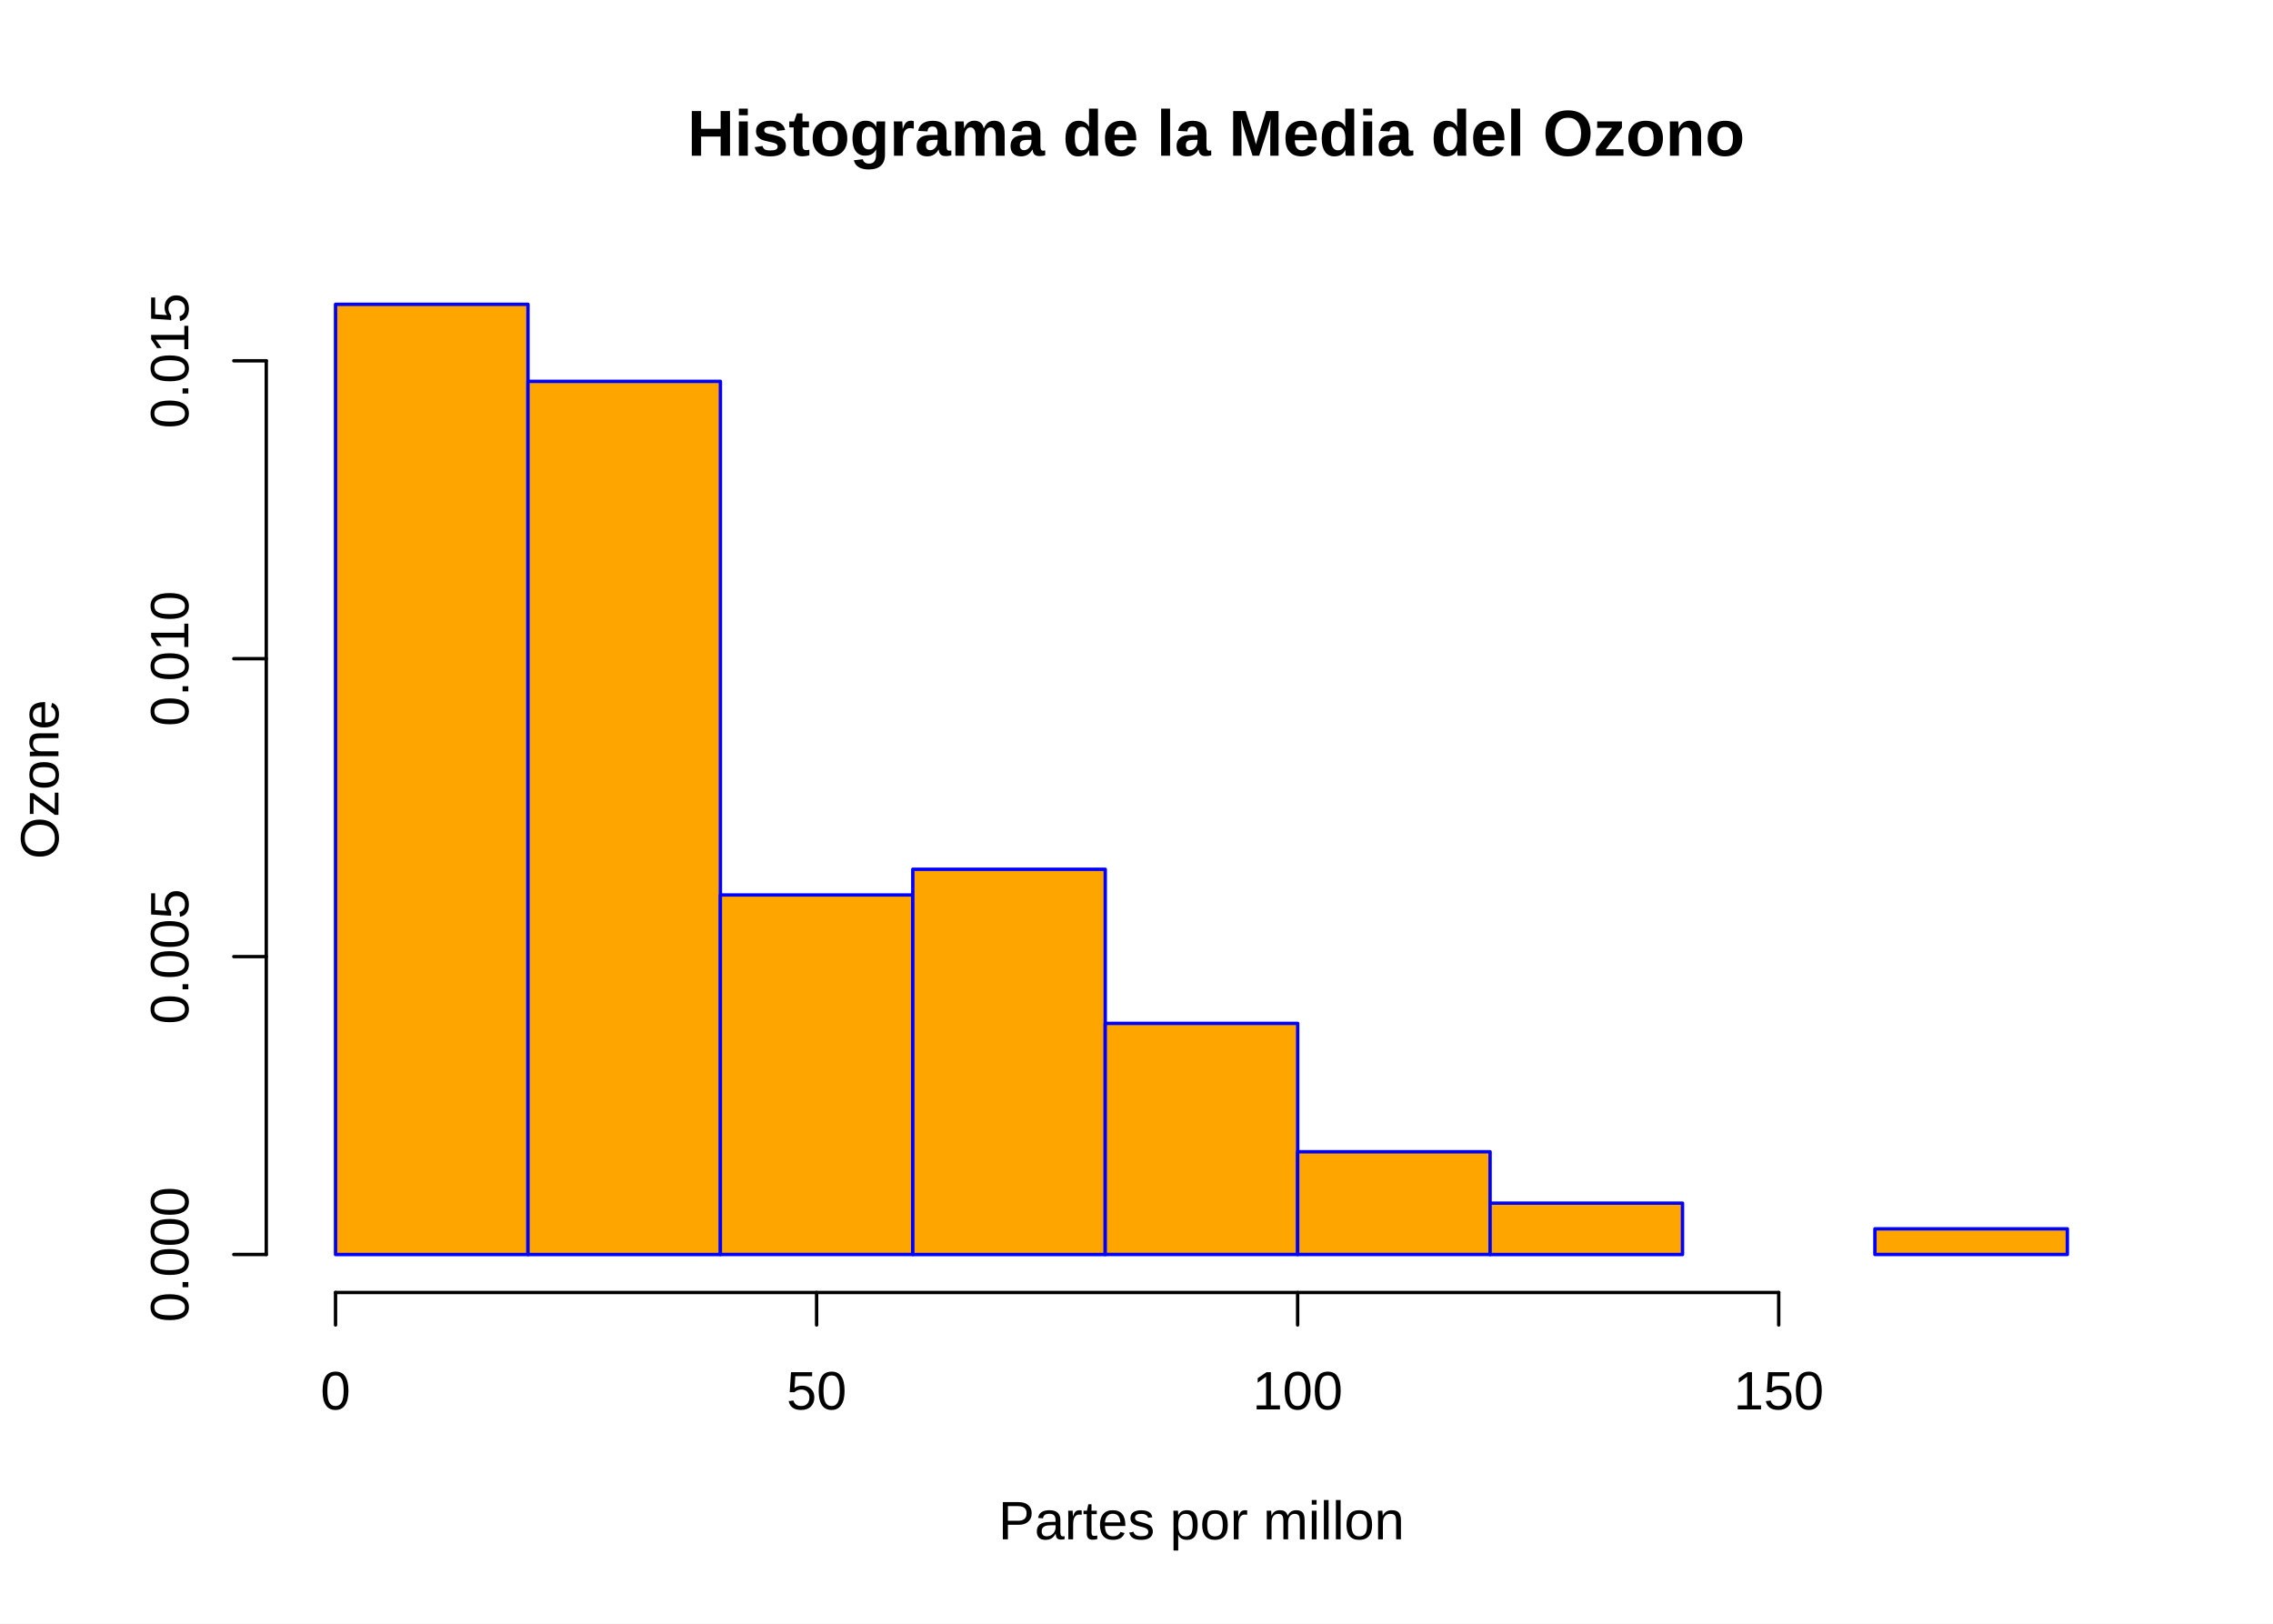
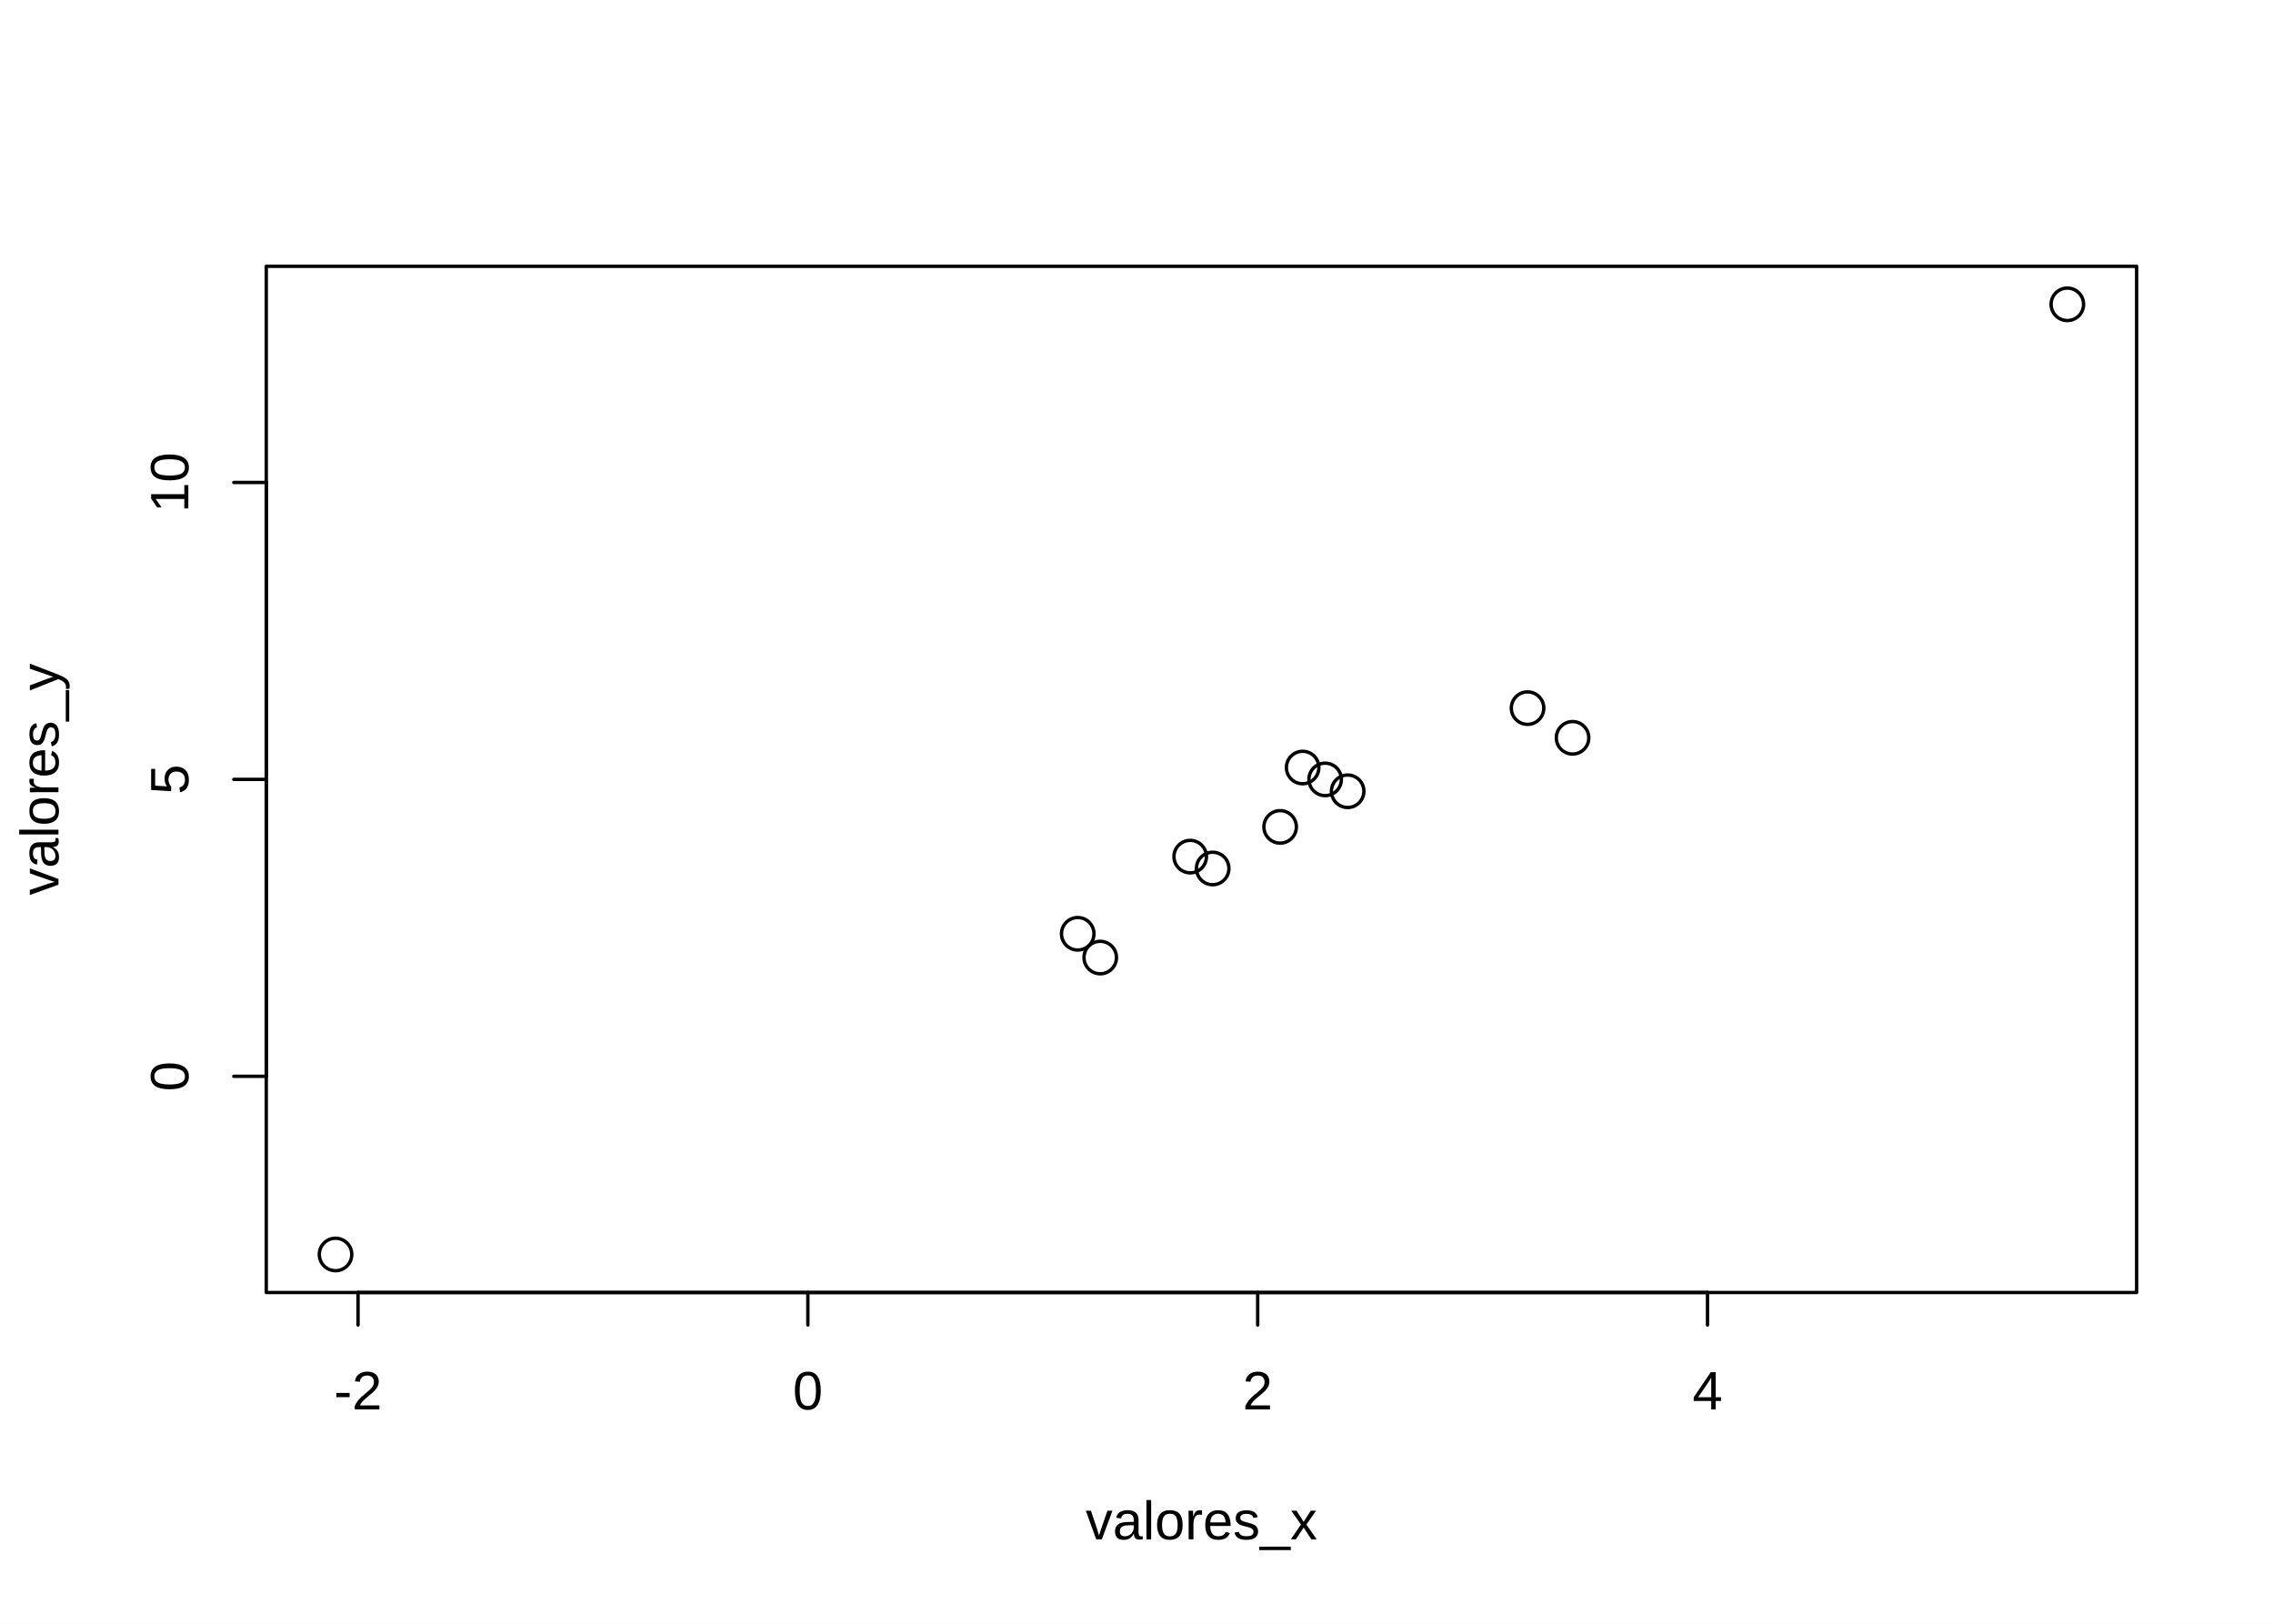
<svg xmlns="http://www.w3.org/2000/svg" viewBox="0 0 504.00 360.00">
  <defs>
    <style type="text/css">
    line, polyline, path, rect, circle {
      fill: none;
      stroke: #000000;
      stroke-linecap: round;
      stroke-linejoin: round;
      stroke-miterlimit: 10.00;
    }
  </style>
  </defs>
  <rect width="100%" height="100%" style="stroke: none; fill: #FFFFFF;" />
-   <text x="152.43" y="34.53" style="font-size: 14.40px; font-weight: bold; font-family: Arial;" textLength="227.93px" lengthAdjust="spacingAndGlyphs">Histograma de la Media del Ozono</text>
-   <text x="221.38" y="341.28" style="font-size: 12.00px; font-family: Arial;" textLength="90.04px" lengthAdjust="spacingAndGlyphs">Partes por millon</text>
-   <text transform="translate(12.96,190.48) rotate(-90)" style="font-size: 12.00px; font-family: Arial;" textLength="35.36px" lengthAdjust="spacingAndGlyphs">Ozone</text>
-   <line x1="74.40" y1="286.56" x2="394.40" y2="286.56" style="stroke-width: 0.75;" />
-   <line x1="74.40" y1="286.56" x2="74.40" y2="293.76" style="stroke-width: 0.75;" />
-   <line x1="181.07" y1="286.56" x2="181.07" y2="293.76" style="stroke-width: 0.75;" />
-   <line x1="287.73" y1="286.56" x2="287.73" y2="293.76" style="stroke-width: 0.75;" />
-   <line x1="394.40" y1="286.56" x2="394.40" y2="293.76" style="stroke-width: 0.75;" />
-   <text x="71.06" y="312.48" style="font-size: 12.00px; font-family: Arial;" textLength="6.67px" lengthAdjust="spacingAndGlyphs">0</text>
-   <text x="174.39" y="312.48" style="font-size: 12.00px; font-family: Arial;" textLength="13.35px" lengthAdjust="spacingAndGlyphs">50</text>
-   <text x="277.72" y="312.48" style="font-size: 12.00px; font-family: Arial;" textLength="20.02px" lengthAdjust="spacingAndGlyphs">100</text>
-   <text x="384.39" y="312.48" style="font-size: 12.00px; font-family: Arial;" textLength="20.02px" lengthAdjust="spacingAndGlyphs">150</text>
-   <line x1="59.04" y1="278.13" x2="59.04" y2="79.99" style="stroke-width: 0.75;" />
-   <line x1="59.04" y1="278.13" x2="51.84" y2="278.13" style="stroke-width: 0.75;" />
-   <line x1="59.04" y1="212.09" x2="51.84" y2="212.09" style="stroke-width: 0.75;" />
-   <line x1="59.04" y1="146.04" x2="51.84" y2="146.04" style="stroke-width: 0.75;" />
-   <line x1="59.04" y1="79.99" x2="51.84" y2="79.99" style="stroke-width: 0.75;" />
-   <text transform="translate(41.76,293.15) rotate(-90)" style="font-size: 12.00px; font-family: Arial;" textLength="30.03px" lengthAdjust="spacingAndGlyphs">0.000</text>
-   <text transform="translate(41.76,227.10) rotate(-90)" style="font-size: 12.00px; font-family: Arial;" textLength="30.03px" lengthAdjust="spacingAndGlyphs">0.005</text>
-   <text transform="translate(41.76,161.05) rotate(-90)" style="font-size: 12.00px; font-family: Arial;" textLength="30.03px" lengthAdjust="spacingAndGlyphs">0.010</text>
-   <text transform="translate(41.76,95.01) rotate(-90)" style="font-size: 12.00px; font-family: Arial;" textLength="30.03px" lengthAdjust="spacingAndGlyphs">0.015</text>
  <defs>
    <clipPath id="cpNTkuMDR8NDczLjc2fDI4Ni41Nnw1OS4wNA==">
      <rect x="59.04" y="59.04" width="414.72" height="227.52" />
    </clipPath>
  </defs>
-   <rect x="74.40" y="67.47" width="42.67" height="210.67" style="stroke-width: 0.75; stroke: #0000FF; fill: #FFA500;" clip-path="url(#cpNTkuMDR8NDczLjc2fDI4Ni41Nnw1OS4wNA==)" />
-   <rect x="117.07" y="84.55" width="42.67" height="193.59" style="stroke-width: 0.75; stroke: #0000FF; fill: #FFA500;" clip-path="url(#cpNTkuMDR8NDczLjc2fDI4Ni41Nnw1OS4wNA==)" />
-   <rect x="159.73" y="198.42" width="42.67" height="79.71" style="stroke-width: 0.75; stroke: #0000FF; fill: #FFA500;" clip-path="url(#cpNTkuMDR8NDczLjc2fDI4Ni41Nnw1OS4wNA==)" />
-   <rect x="202.40" y="192.73" width="42.67" height="85.41" style="stroke-width: 0.75; stroke: #0000FF; fill: #FFA500;" clip-path="url(#cpNTkuMDR8NDczLjc2fDI4Ni41Nnw1OS4wNA==)" />
-   <rect x="245.07" y="226.89" width="42.67" height="51.24" style="stroke-width: 0.75; stroke: #0000FF; fill: #FFA500;" clip-path="url(#cpNTkuMDR8NDczLjc2fDI4Ni41Nnw1OS4wNA==)" />
-   <rect x="287.73" y="255.36" width="42.67" height="22.77" style="stroke-width: 0.75; stroke: #0000FF; fill: #FFA500;" clip-path="url(#cpNTkuMDR8NDczLjc2fDI4Ni41Nnw1OS4wNA==)" />
-   <rect x="330.40" y="266.75" width="42.67" height="11.39" style="stroke-width: 0.75; stroke: #0000FF; fill: #FFA500;" clip-path="url(#cpNTkuMDR8NDczLjc2fDI4Ni41Nnw1OS4wNA==)" />
-   <rect x="373.07" y="278.13" width="42.67" height="0.00" style="stroke-width: 0.75; stroke: #0000FF; fill: #FFA500;" clip-path="url(#cpNTkuMDR8NDczLjc2fDI4Ni41Nnw1OS4wNA==)" />
-   <rect x="415.73" y="272.44" width="42.67" height="5.69" style="stroke-width: 0.75; stroke: #0000FF; fill: #FFA500;" clip-path="url(#cpNTkuMDR8NDczLjc2fDI4Ni41Nnw1OS4wNA==)" />
+   <circle cx="238.97" cy="207.03" r="2.70pt" style="stroke-width: 0.75;" clip-path="url(#cpNTkuMDR8NDczLjc2fDI4Ni41Nnw1OS4wNA==)" />
+   <circle cx="348.69" cy="163.58" r="2.70pt" style="stroke-width: 0.75;" clip-path="url(#cpNTkuMDR8NDczLjc2fDI4Ni41Nnw1OS4wNA==)" />
+   <circle cx="243.96" cy="212.30" r="2.70pt" style="stroke-width: 0.75;" clip-path="url(#cpNTkuMDR8NDczLjc2fDI4Ni41Nnw1OS4wNA==)" />
+   <circle cx="74.40" cy="278.13" r="2.70pt" style="stroke-width: 0.75;" clip-path="url(#cpNTkuMDR8NDczLjc2fDI4Ni41Nnw1OS4wNA==)" />
+   <circle cx="458.40" cy="67.47" r="2.70pt" style="stroke-width: 0.75;" clip-path="url(#cpNTkuMDR8NDczLjc2fDI4Ni41Nnw1OS4wNA==)" />
+   <circle cx="293.83" cy="172.80" r="2.70pt" style="stroke-width: 0.75;" clip-path="url(#cpNTkuMDR8NDczLjc2fDI4Ni41Nnw1OS4wNA==)" />
+   <circle cx="338.71" cy="157.00" r="2.70pt" style="stroke-width: 0.75;" clip-path="url(#cpNTkuMDR8NDczLjc2fDI4Ni41Nnw1OS4wNA==)" />
+   <circle cx="298.82" cy="175.43" r="2.70pt" style="stroke-width: 0.75;" clip-path="url(#cpNTkuMDR8NDczLjc2fDI4Ni41Nnw1OS4wNA==)" />
+   <circle cx="283.85" cy="183.33" r="2.70pt" style="stroke-width: 0.75;" clip-path="url(#cpNTkuMDR8NDczLjc2fDI4Ni41Nnw1OS4wNA==)" />
+   <circle cx="268.89" cy="192.55" r="2.70pt" style="stroke-width: 0.75;" clip-path="url(#cpNTkuMDR8NDczLjc2fDI4Ni41Nnw1OS4wNA==)" />
+   <circle cx="263.91" cy="189.92" r="2.70pt" style="stroke-width: 0.75;" clip-path="url(#cpNTkuMDR8NDczLjc2fDI4Ni41Nnw1OS4wNA==)" />
+   <circle cx="288.84" cy="170.17" r="2.70pt" style="stroke-width: 0.75;" clip-path="url(#cpNTkuMDR8NDczLjc2fDI4Ni41Nnw1OS4wNA==)" />
+   <defs>
+     <clipPath id="cpMHw1MDR8MzYwfDA=">
+       <rect x="0.00" y="0.00" width="504.00" height="360.00" />
+     </clipPath>
+   </defs>
+   <line x1="79.39" y1="286.56" x2="378.61" y2="286.56" style="stroke-width: 0.75;" clip-path="url(#cpMHw1MDR8MzYwfDA=)" />
+   <line x1="79.39" y1="286.56" x2="79.39" y2="293.76" style="stroke-width: 0.75;" clip-path="url(#cpMHw1MDR8MzYwfDA=)" />
+   <line x1="179.13" y1="286.56" x2="179.13" y2="293.76" style="stroke-width: 0.75;" clip-path="url(#cpMHw1MDR8MzYwfDA=)" />
+   <line x1="278.87" y1="286.56" x2="278.87" y2="293.76" style="stroke-width: 0.75;" clip-path="url(#cpMHw1MDR8MzYwfDA=)" />
+   <line x1="378.61" y1="286.56" x2="378.61" y2="293.76" style="stroke-width: 0.75;" clip-path="url(#cpMHw1MDR8MzYwfDA=)" />
+   <g clip-path="url(#cpMHw1MDR8MzYwfDA=)">
+     <text x="74.05" y="312.48" style="font-size: 12.00px; font-family: Arial;" textLength="10.67px" lengthAdjust="spacingAndGlyphs">-2</text>
+   </g>
+   <g clip-path="url(#cpMHw1MDR8MzYwfDA=)">
+     <text x="175.79" y="312.48" style="font-size: 12.00px; font-family: Arial;" textLength="6.67px" lengthAdjust="spacingAndGlyphs">0</text>
+   </g>
+   <g clip-path="url(#cpMHw1MDR8MzYwfDA=)">
+     <text x="275.53" y="312.48" style="font-size: 12.00px; font-family: Arial;" textLength="6.67px" lengthAdjust="spacingAndGlyphs">2</text>
+   </g>
+   <g clip-path="url(#cpMHw1MDR8MzYwfDA=)">
+     <text x="375.27" y="312.48" style="font-size: 12.00px; font-family: Arial;" textLength="6.67px" lengthAdjust="spacingAndGlyphs">4</text>
+   </g>
+   <line x1="59.04" y1="238.63" x2="59.04" y2="106.97" style="stroke-width: 0.75;" clip-path="url(#cpMHw1MDR8MzYwfDA=)" />
+   <line x1="59.04" y1="238.63" x2="51.84" y2="238.63" style="stroke-width: 0.75;" clip-path="url(#cpMHw1MDR8MzYwfDA=)" />
+   <line x1="59.04" y1="172.80" x2="51.84" y2="172.80" style="stroke-width: 0.75;" clip-path="url(#cpMHw1MDR8MzYwfDA=)" />
+   <line x1="59.04" y1="106.97" x2="51.84" y2="106.97" style="stroke-width: 0.75;" clip-path="url(#cpMHw1MDR8MzYwfDA=)" />
+   <g clip-path="url(#cpMHw1MDR8MzYwfDA=)">
+     <text transform="translate(41.76,241.97) rotate(-90)" style="font-size: 12.00px; font-family: Arial;" textLength="6.67px" lengthAdjust="spacingAndGlyphs">0</text>
+   </g>
+   <g clip-path="url(#cpMHw1MDR8MzYwfDA=)">
+     <text transform="translate(41.76,176.14) rotate(-90)" style="font-size: 12.00px; font-family: Arial;" textLength="6.67px" lengthAdjust="spacingAndGlyphs">5</text>
+   </g>
+   <g clip-path="url(#cpMHw1MDR8MzYwfDA=)">
+     <text transform="translate(41.76,113.64) rotate(-90)" style="font-size: 12.00px; font-family: Arial;" textLength="13.35px" lengthAdjust="spacingAndGlyphs">10</text>
+   </g>
+   <polyline points="59.04,286.56 473.76,286.56 473.76,59.04 59.04,59.04 59.04,286.56 " style="stroke-width: 0.75;" clip-path="url(#cpMHw1MDR8MzYwfDA=)" />
+   <g clip-path="url(#cpMHw1MDR8MzYwfDA=)">
+     <text x="240.72" y="341.28" style="font-size: 12.00px; font-family: Arial;" textLength="51.36px" lengthAdjust="spacingAndGlyphs">valores_x</text>
+   </g>
+   <g clip-path="url(#cpMHw1MDR8MzYwfDA=)">
+     <text transform="translate(12.96,198.48) rotate(-90)" style="font-size: 12.00px; font-family: Arial;" textLength="51.36px" lengthAdjust="spacingAndGlyphs">valores_y</text>
+   </g>
</svg>
